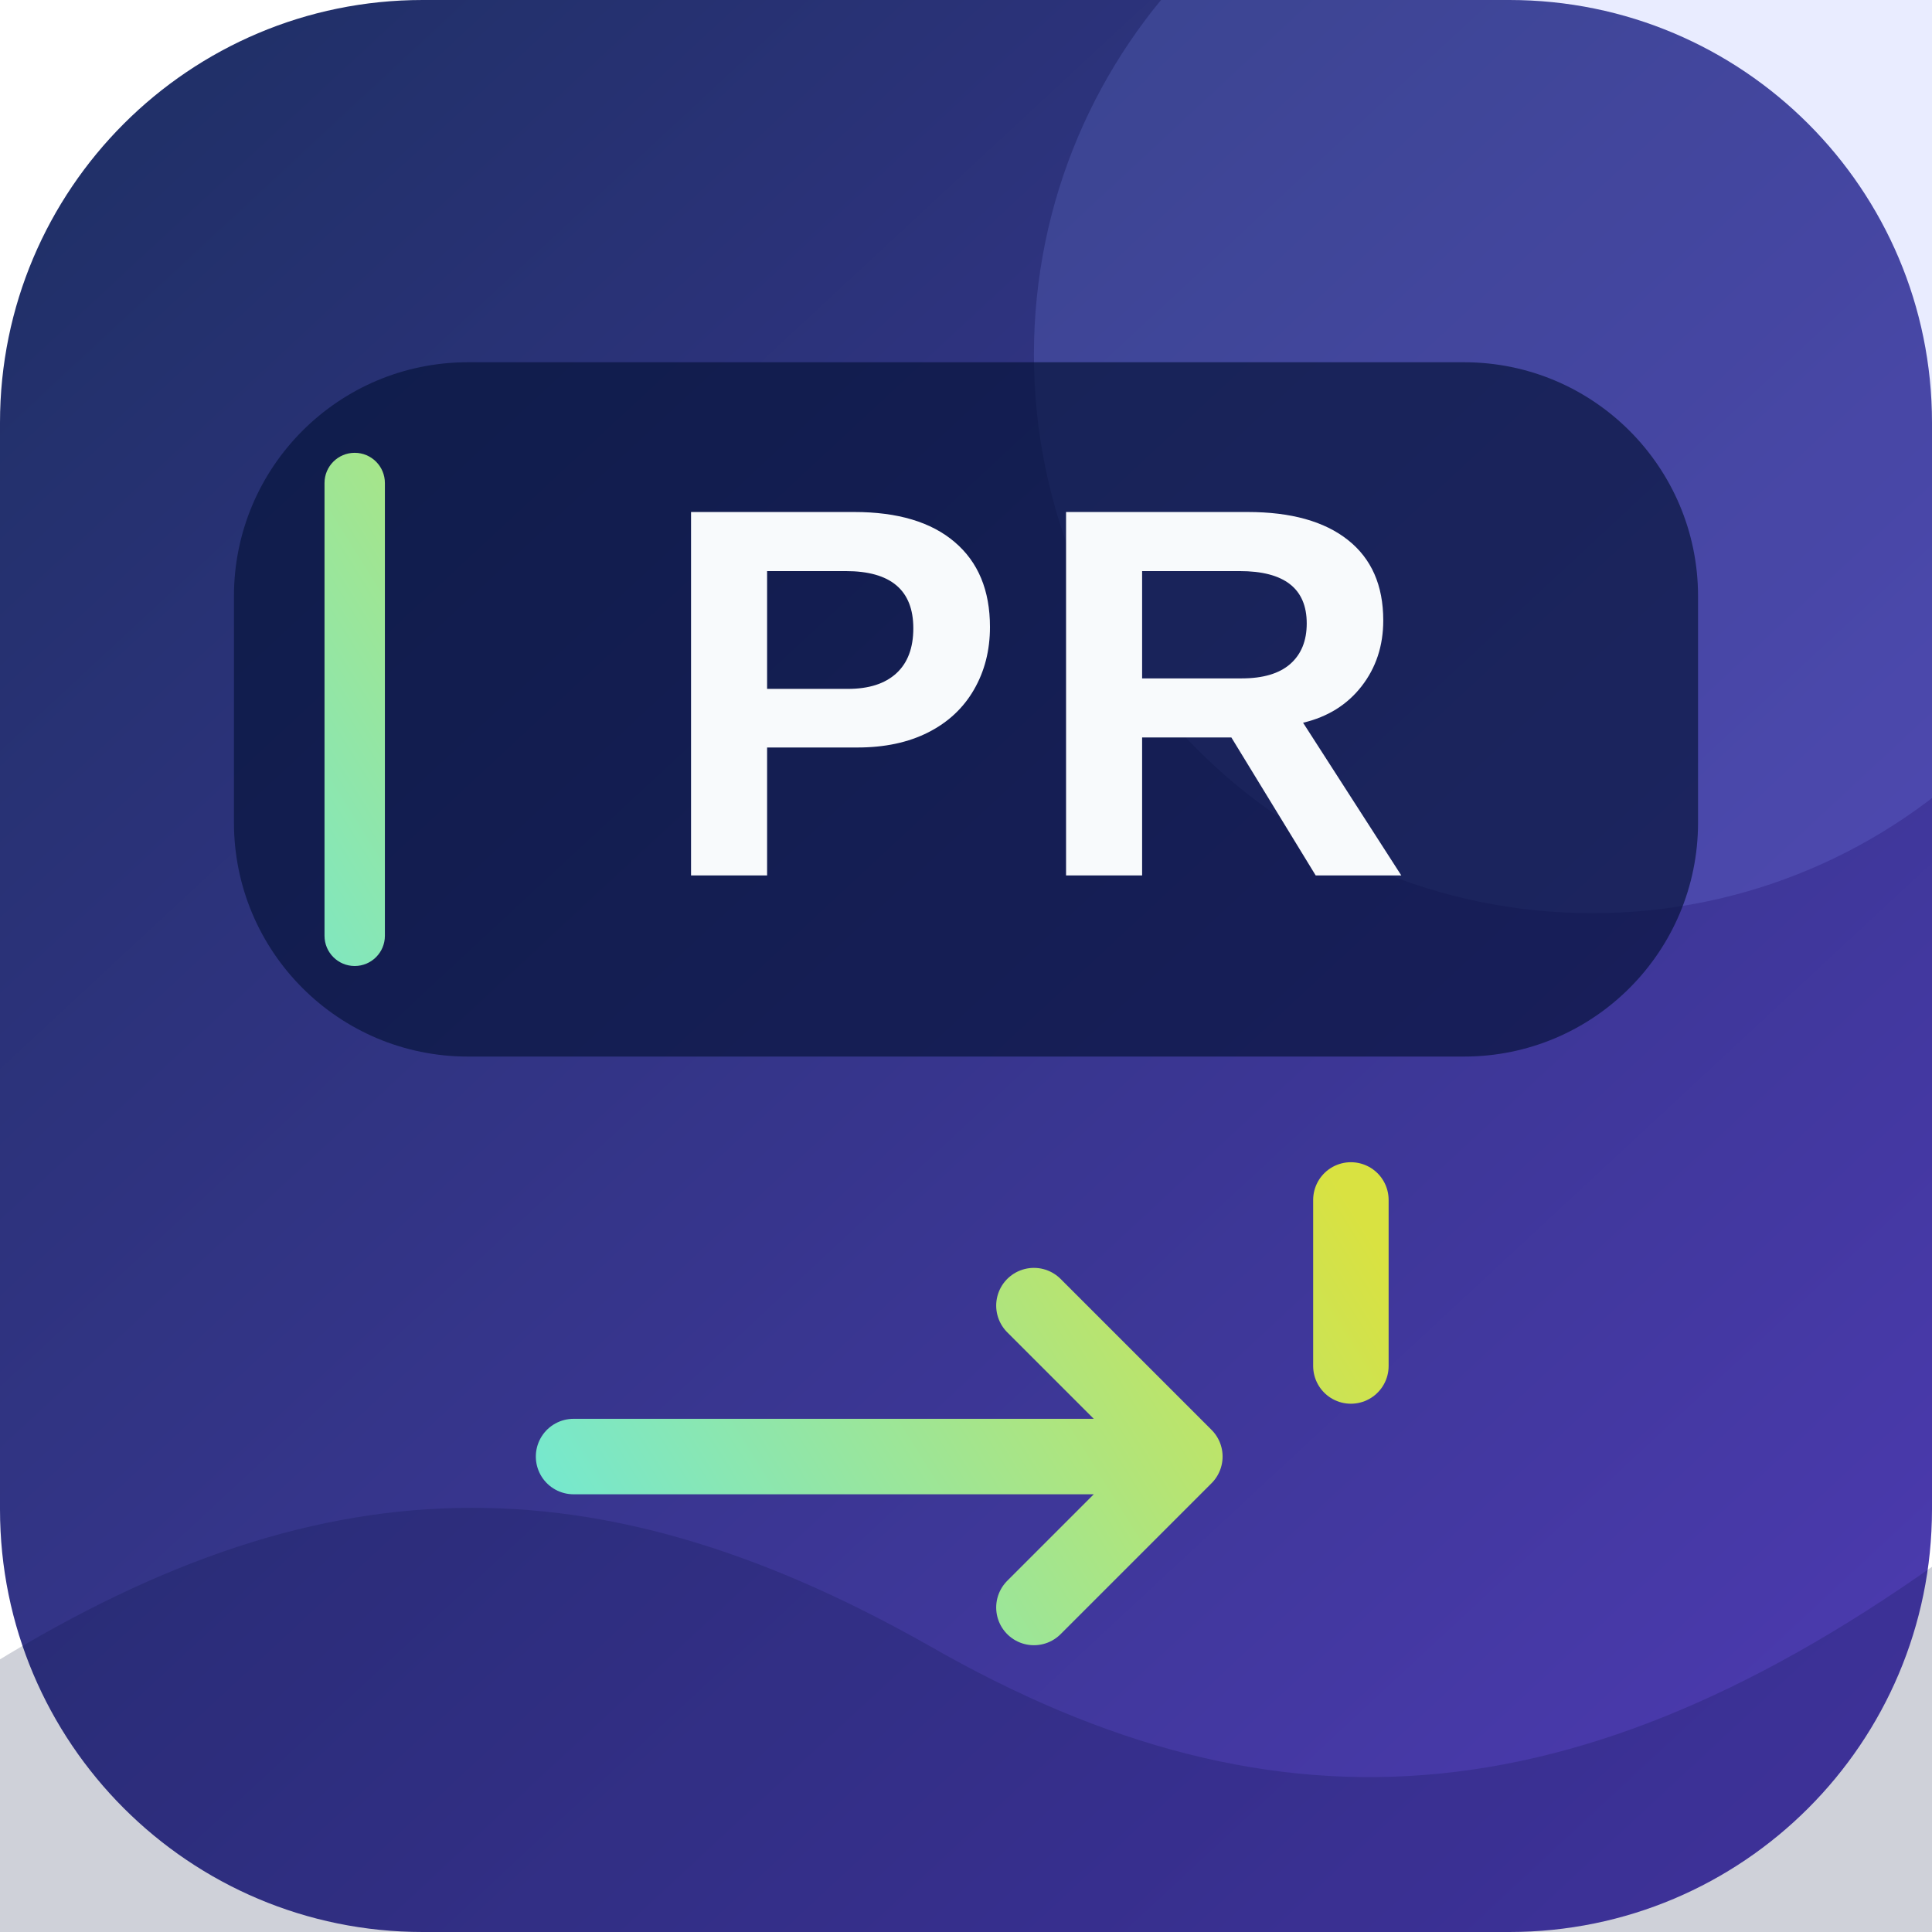
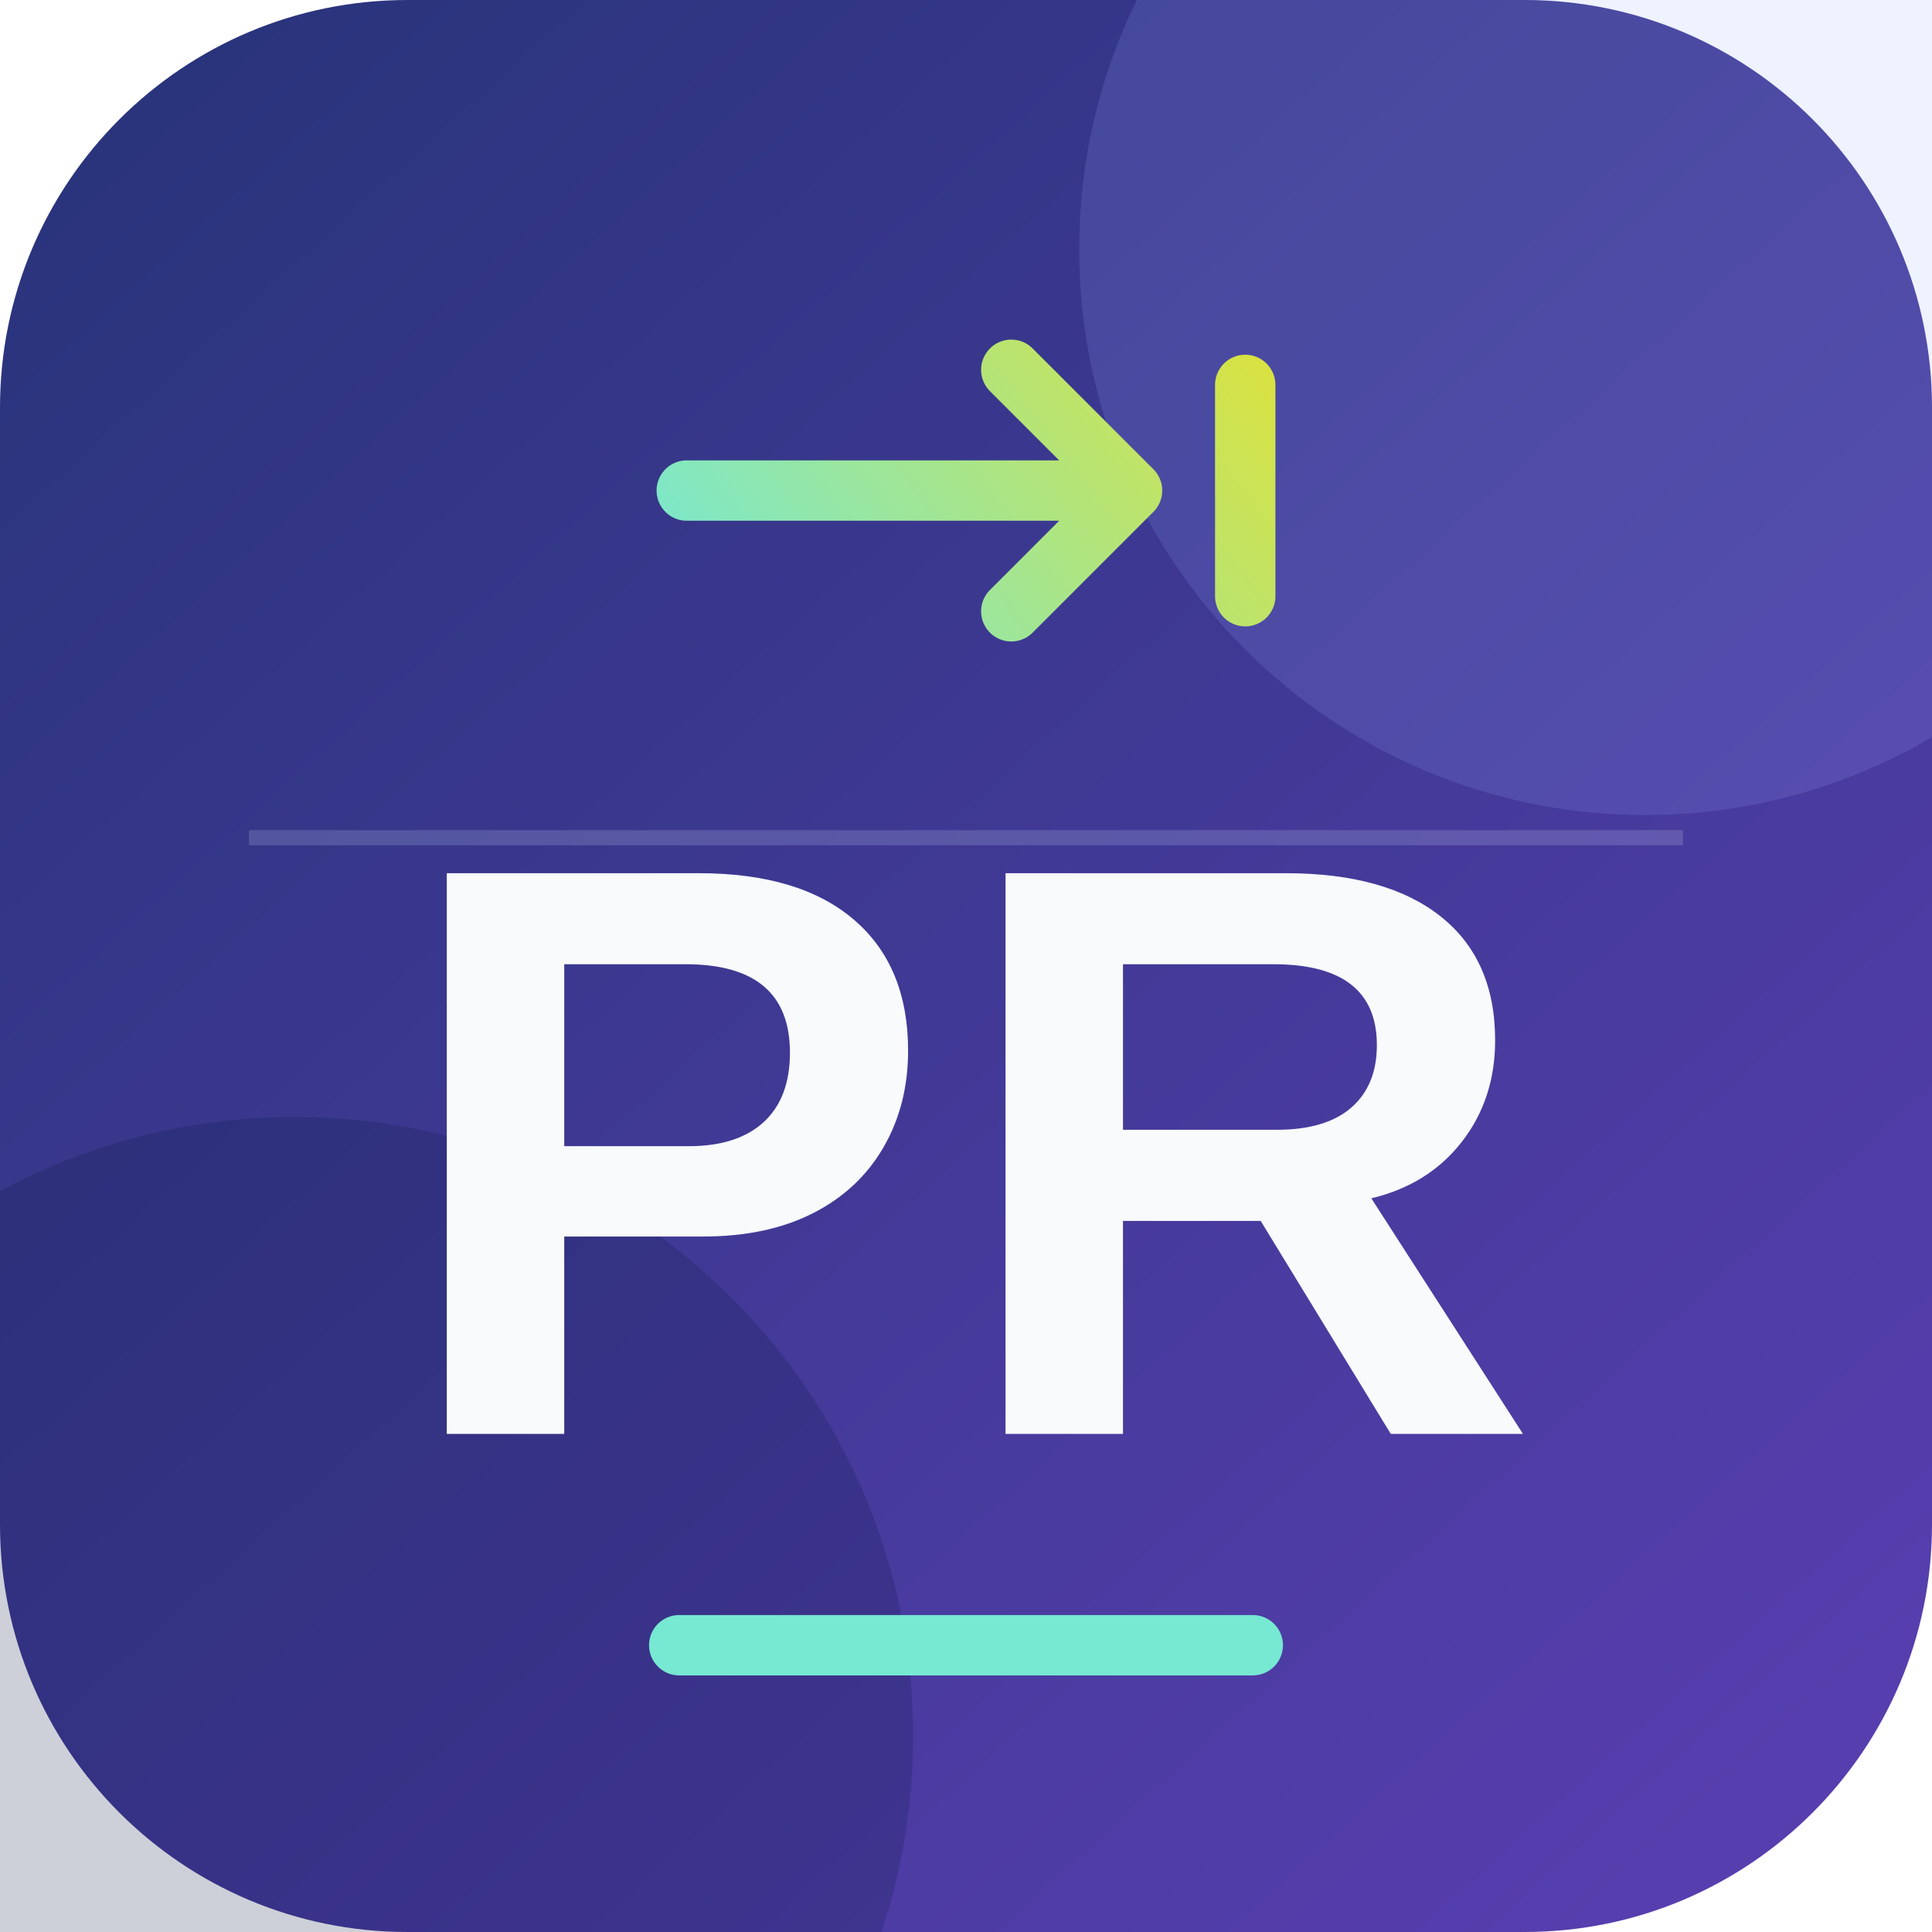
<svg xmlns="http://www.w3.org/2000/svg" viewBox="0 0 256 256" role="img" aria-labelledby="title desc">
  <defs>
-     <linearGradient id="background" x1="23" y1="15" x2="233" y2="241" gradientUnits="userSpaceOnUse">
-       <stop stop-color="#213069" />
-       <stop offset="1" stop-color="#4B3AAE" />
+     <linearGradient id="background" x1="23" y1="12" x2="233" y2="244" gradientUnits="userSpaceOnUse">
+       <stop stop-color="#2A347C" />
+       <stop offset="1" stop-color="#573EAF" />
    </linearGradient>
-     <linearGradient id="accent" x1="82" y1="218" x2="178" y2="158" gradientUnits="userSpaceOnUse">
-       <stop stop-color="#73E8D2" />
+     <linearGradient id="accent" x1="96" y1="88" x2="160" y2="38" gradientUnits="userSpaceOnUse">
+       <stop stop-color="#77E8D2" />
      <stop offset="1" stop-color="#D9E241" />
    </linearGradient>
  </defs>
-   <rect width="256" height="256" rx="56" fill="url(#background)" />
-   <circle cx="211" cy="47" r="74" fill="#8496FF" opacity=".18" />
-   <path d="M-5 223c45-29 82-31 128-5 47 27 88 23 138-14v62H-5Z" fill="#020B35" opacity=".19" />
-   <rect x="31" y="48" width="194" height="92" rx="31" fill="#07143C" fill-opacity=".68" />
-   <rect x="43" y="60" width="8" height="68" rx="4" fill="url(#accent)" />
-   <text x="137" y="116" fill="#F8FAFC" font-family="Arial, Helvetica, sans-serif" font-size="70" font-weight="800" letter-spacing="3" text-anchor="middle">PR</text>
-   <path d="M76 193h81m0 0-20-20m20 20-20 20M179 181v-22" fill="none" stroke="url(#accent)" stroke-linecap="round" stroke-linejoin="round" stroke-width="10" />
+   <rect width="256" height="256" rx="54" fill="url(#background)" />
+   <circle cx="218" cy="33" r="75" fill="#9AACFF" opacity=".16" />
+   <circle cx="39" cy="230" r="82" fill="#05153D" opacity=".2" />
+   <path d="M33 111h190" stroke="#DDE5FF" stroke-opacity=".18" stroke-width="2" />
+   <path d="M91 65h59m0 0-16-16m16 16-16 16M165 51v28" fill="none" stroke="url(#accent)" stroke-linecap="round" stroke-linejoin="round" stroke-width="8" />
+   <text x="128" y="190" fill="#F8FAFC" font-family="Arial, Helvetica, sans-serif" font-size="108" font-weight="800" letter-spacing="2" text-anchor="middle">PR</text>
+   <rect x="86" y="214" width="84" height="8" rx="4" fill="url(#accent)" />
</svg>
